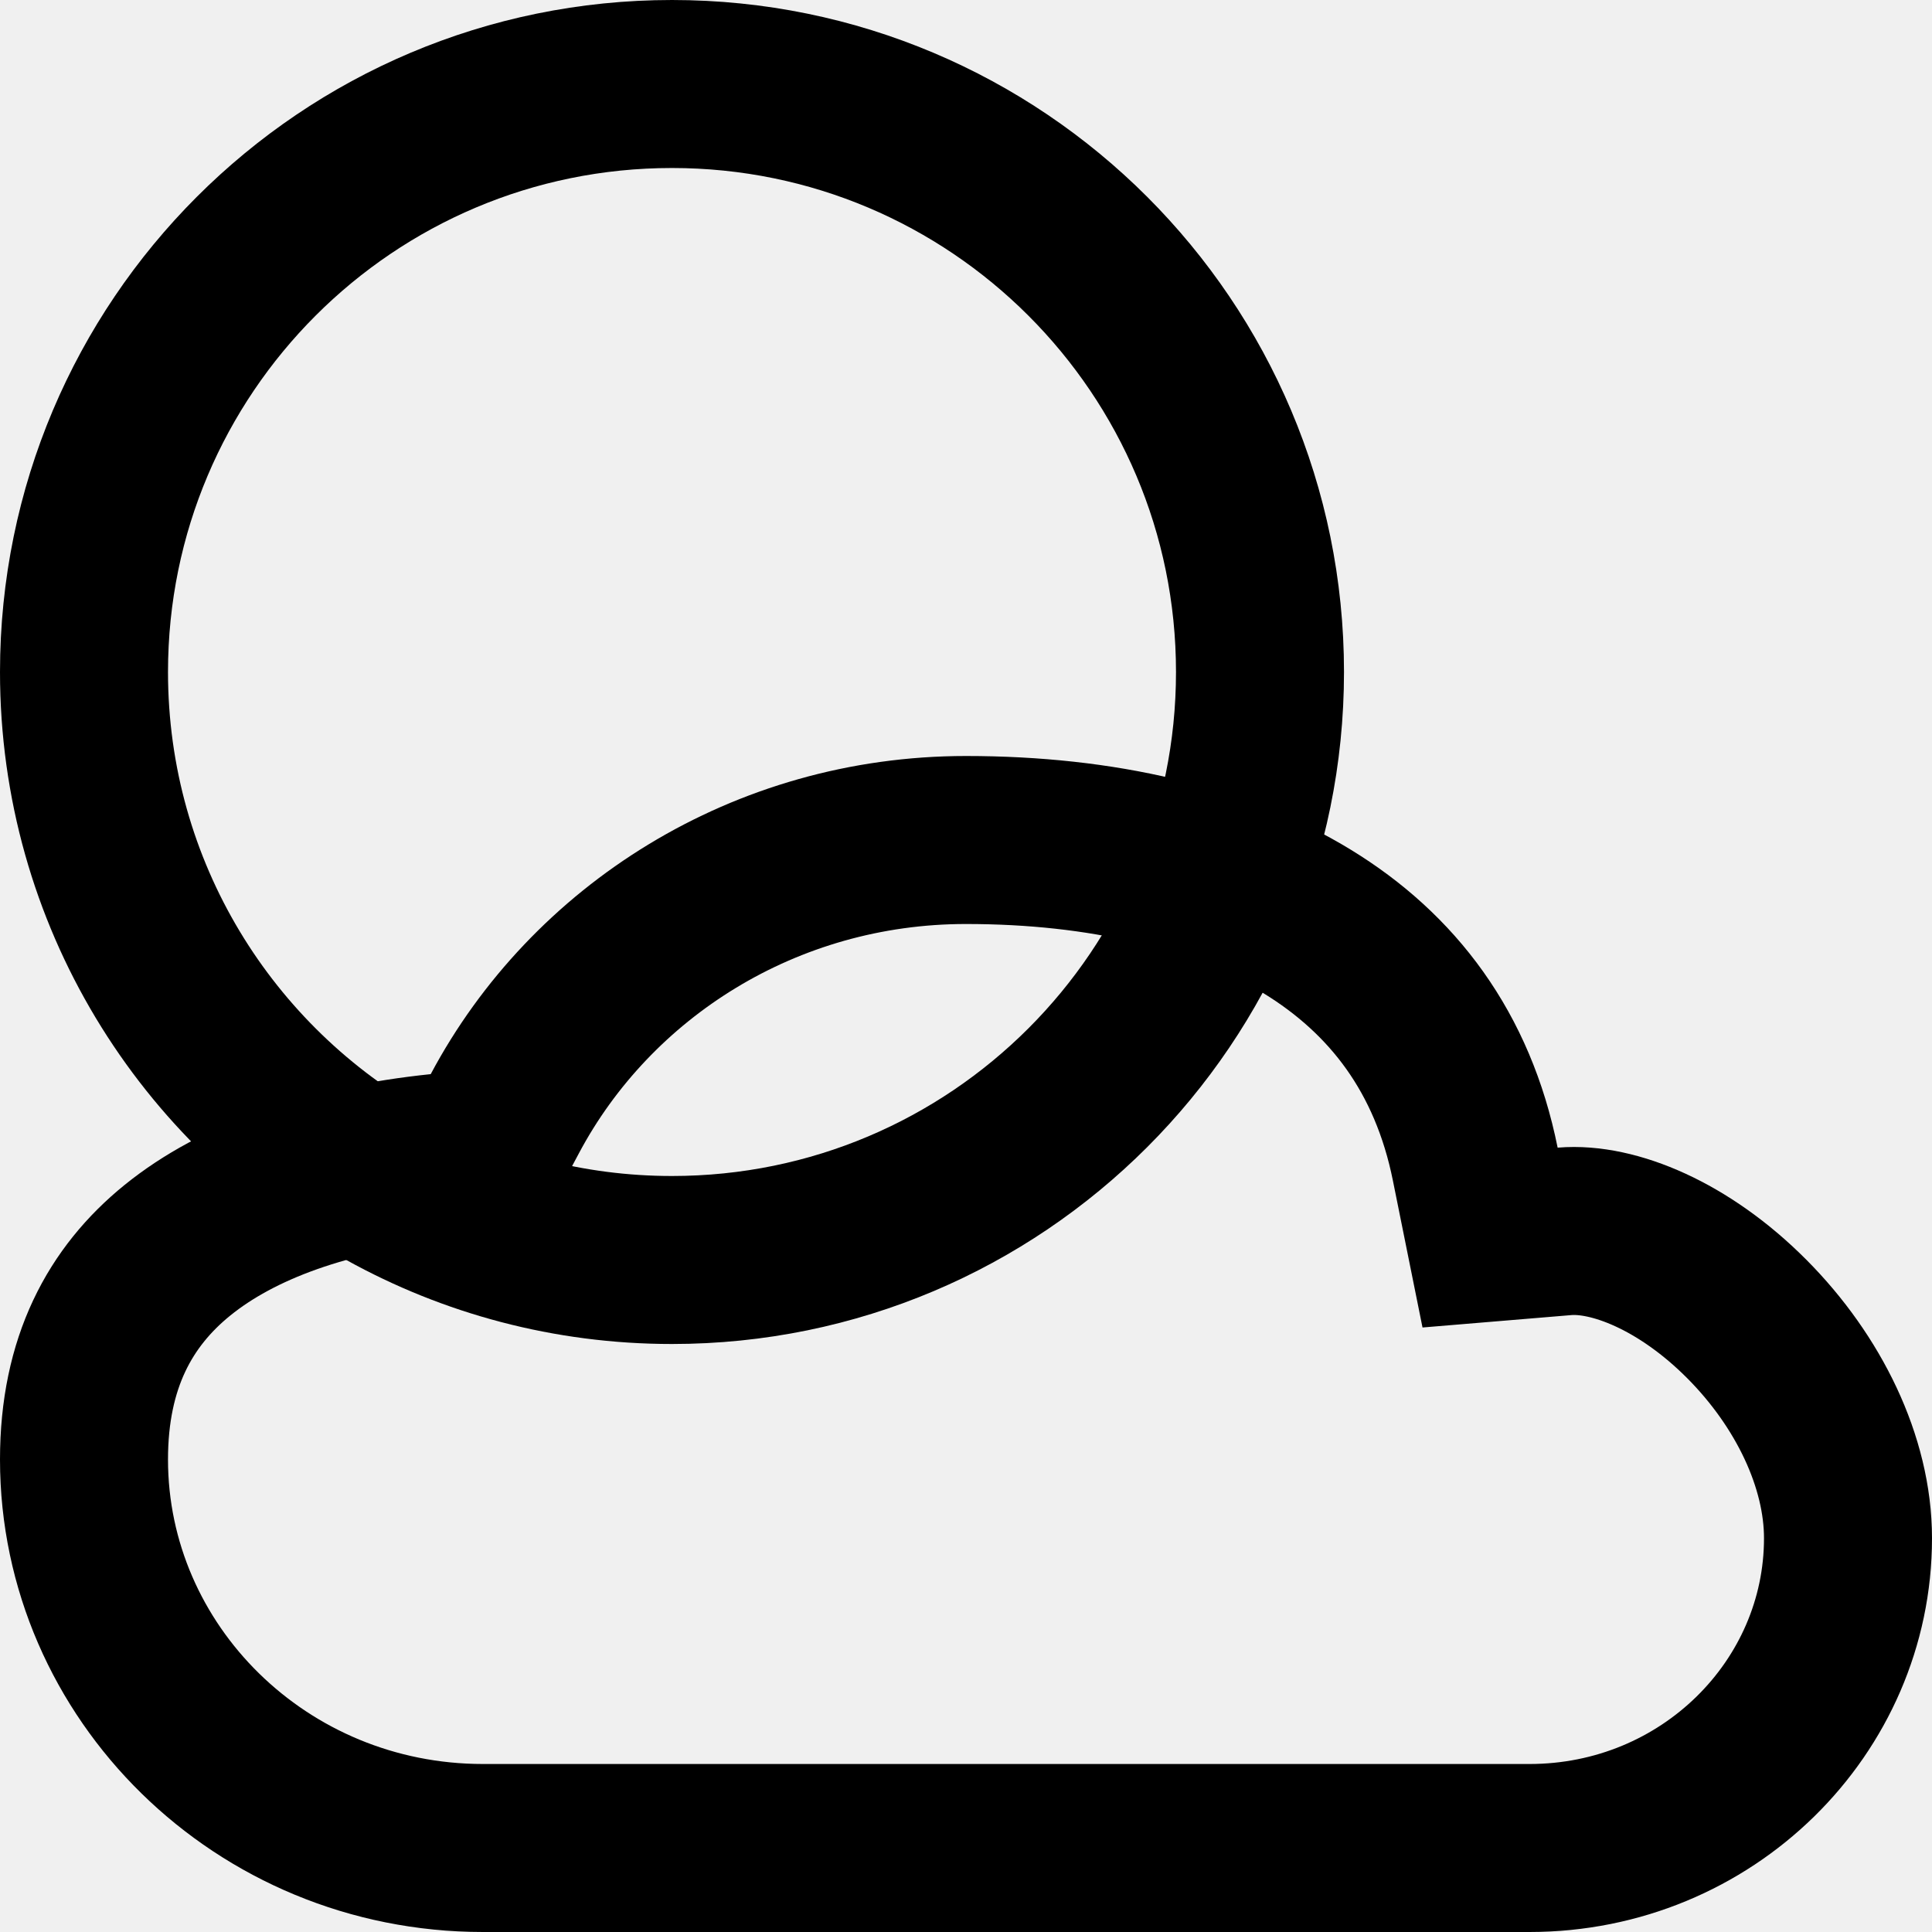
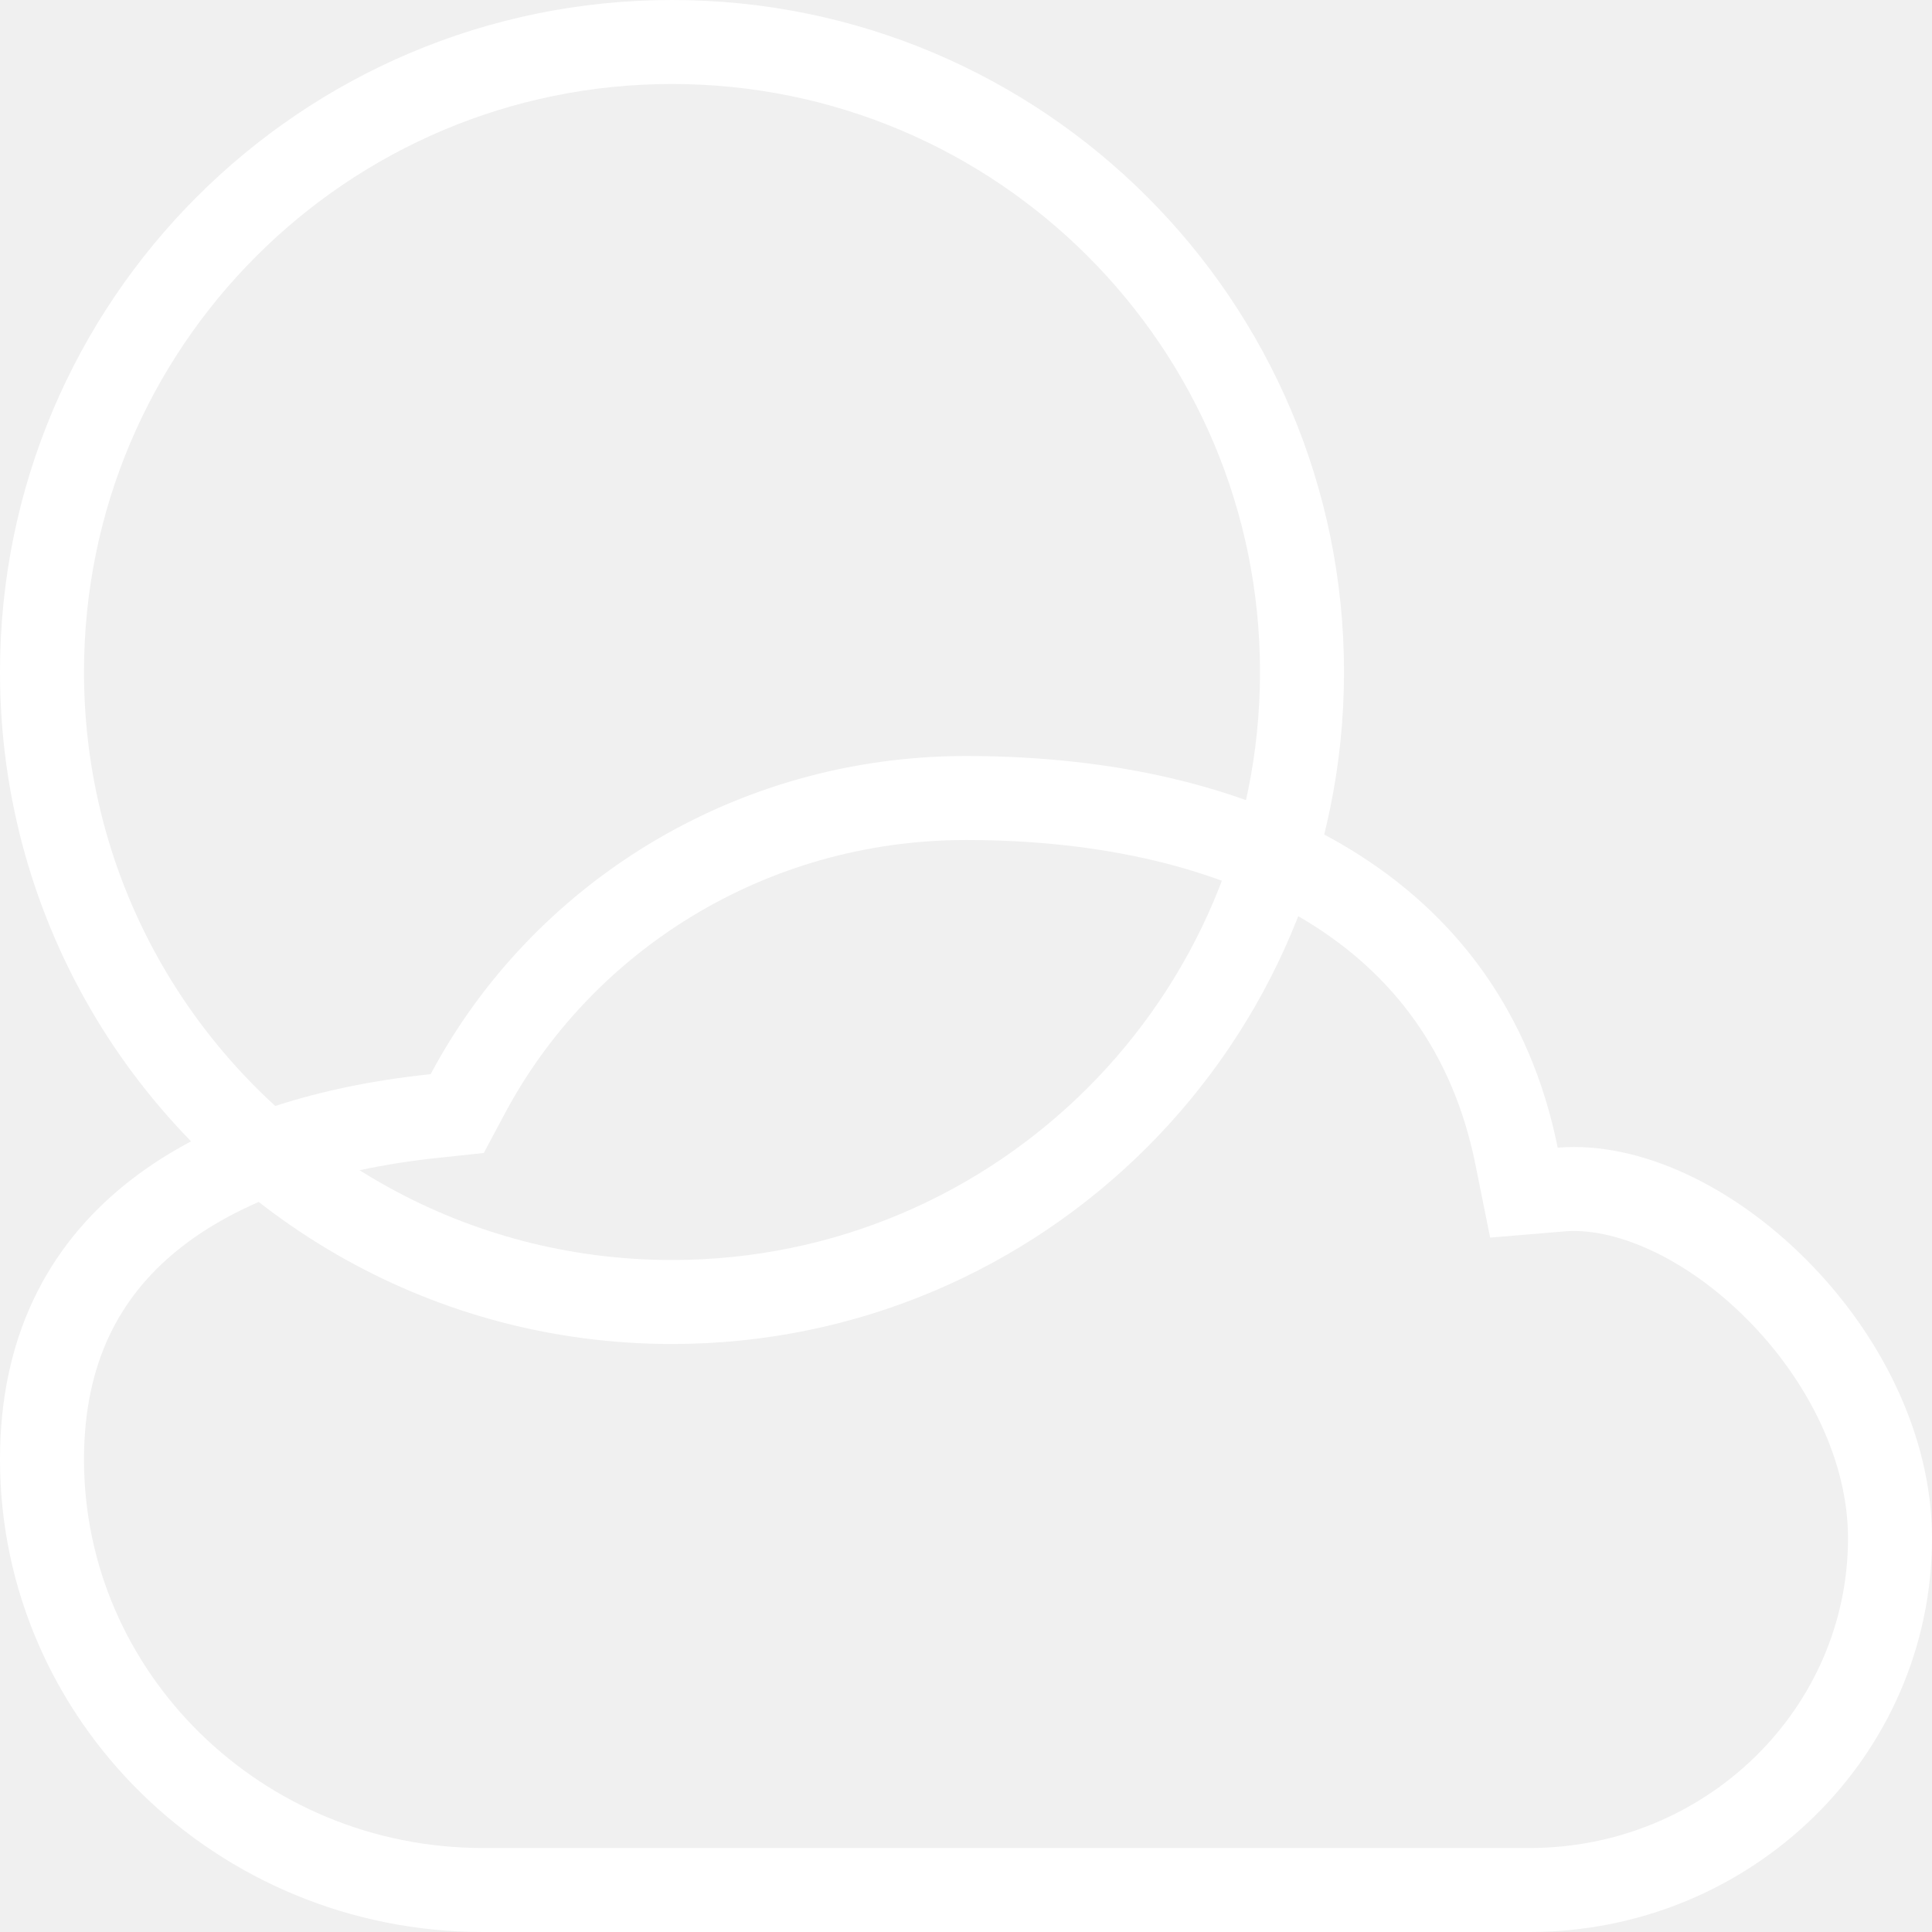
<svg xmlns="http://www.w3.org/2000/svg" width="23" height="23" viewBox="0 0 23 23" fill="none">
  <g clip-path="url(#clip0_68_2)">
-     <path d="M17.563 13.86L17.739 14.733L18.627 14.659C19.204 14.611 20.046 14.949 20.797 15.704C21.53 16.441 22 17.404 22 18.312C22 20.327 20.322 22 18.208 22H5.75C3.109 22 1 19.905 1 17.375C1 16.221 1.43 15.437 2.112 14.884C2.831 14.301 3.902 13.92 5.231 13.782L5.76 13.727L6.01 13.258C7.037 11.328 9.107 10 11.5 10C13.12 10 14.522 10.333 15.563 10.971C16.579 11.593 17.295 12.526 17.563 13.86Z" stroke="black" stroke-width="2" />
-     <path d="M15 8C15 11.866 11.866 15 8 15C6.768 15 5.613 14.682 4.609 14.126C2.455 12.93 1 10.634 1 8C1 4.134 4.134 1 8 1C11.866 1 15 4.134 15 8Z" stroke="black" stroke-width="2" />
+     <path d="M18.054 13.761L18.142 14.198L18.585 14.161C19.363 14.096 20.341 14.537 21.151 15.351C21.953 16.156 22.5 17.239 22.5 18.312C22.5 20.614 20.588 22.5 18.208 22.5H5.75C2.844 22.5 0.5 20.192 0.5 17.375C0.5 16.074 0.995 15.146 1.797 14.496C2.617 13.831 3.793 13.429 5.179 13.285L5.443 13.257L5.568 13.023C6.681 10.932 8.919 9.5 11.5 9.5C13.182 9.5 14.682 9.845 15.825 10.545C16.954 11.236 17.756 12.286 18.054 13.761Z" stroke="white" />
+     <path d="M15.5 8C15.5 12.142 12.142 15.5 8 15.5C6.681 15.5 5.443 15.16 4.367 14.563C2.06 13.283 0.5 10.823 0.5 8C0.5 3.858 3.858 0.5 8 0.5C12.142 0.5 15.5 3.858 15.5 8Z" stroke="white" />
  </g>
  <defs>
    <clipPath id="clip0_68_2">
      <rect width="23" height="23" fill="white" />
    </clipPath>
  </defs>
</svg>
